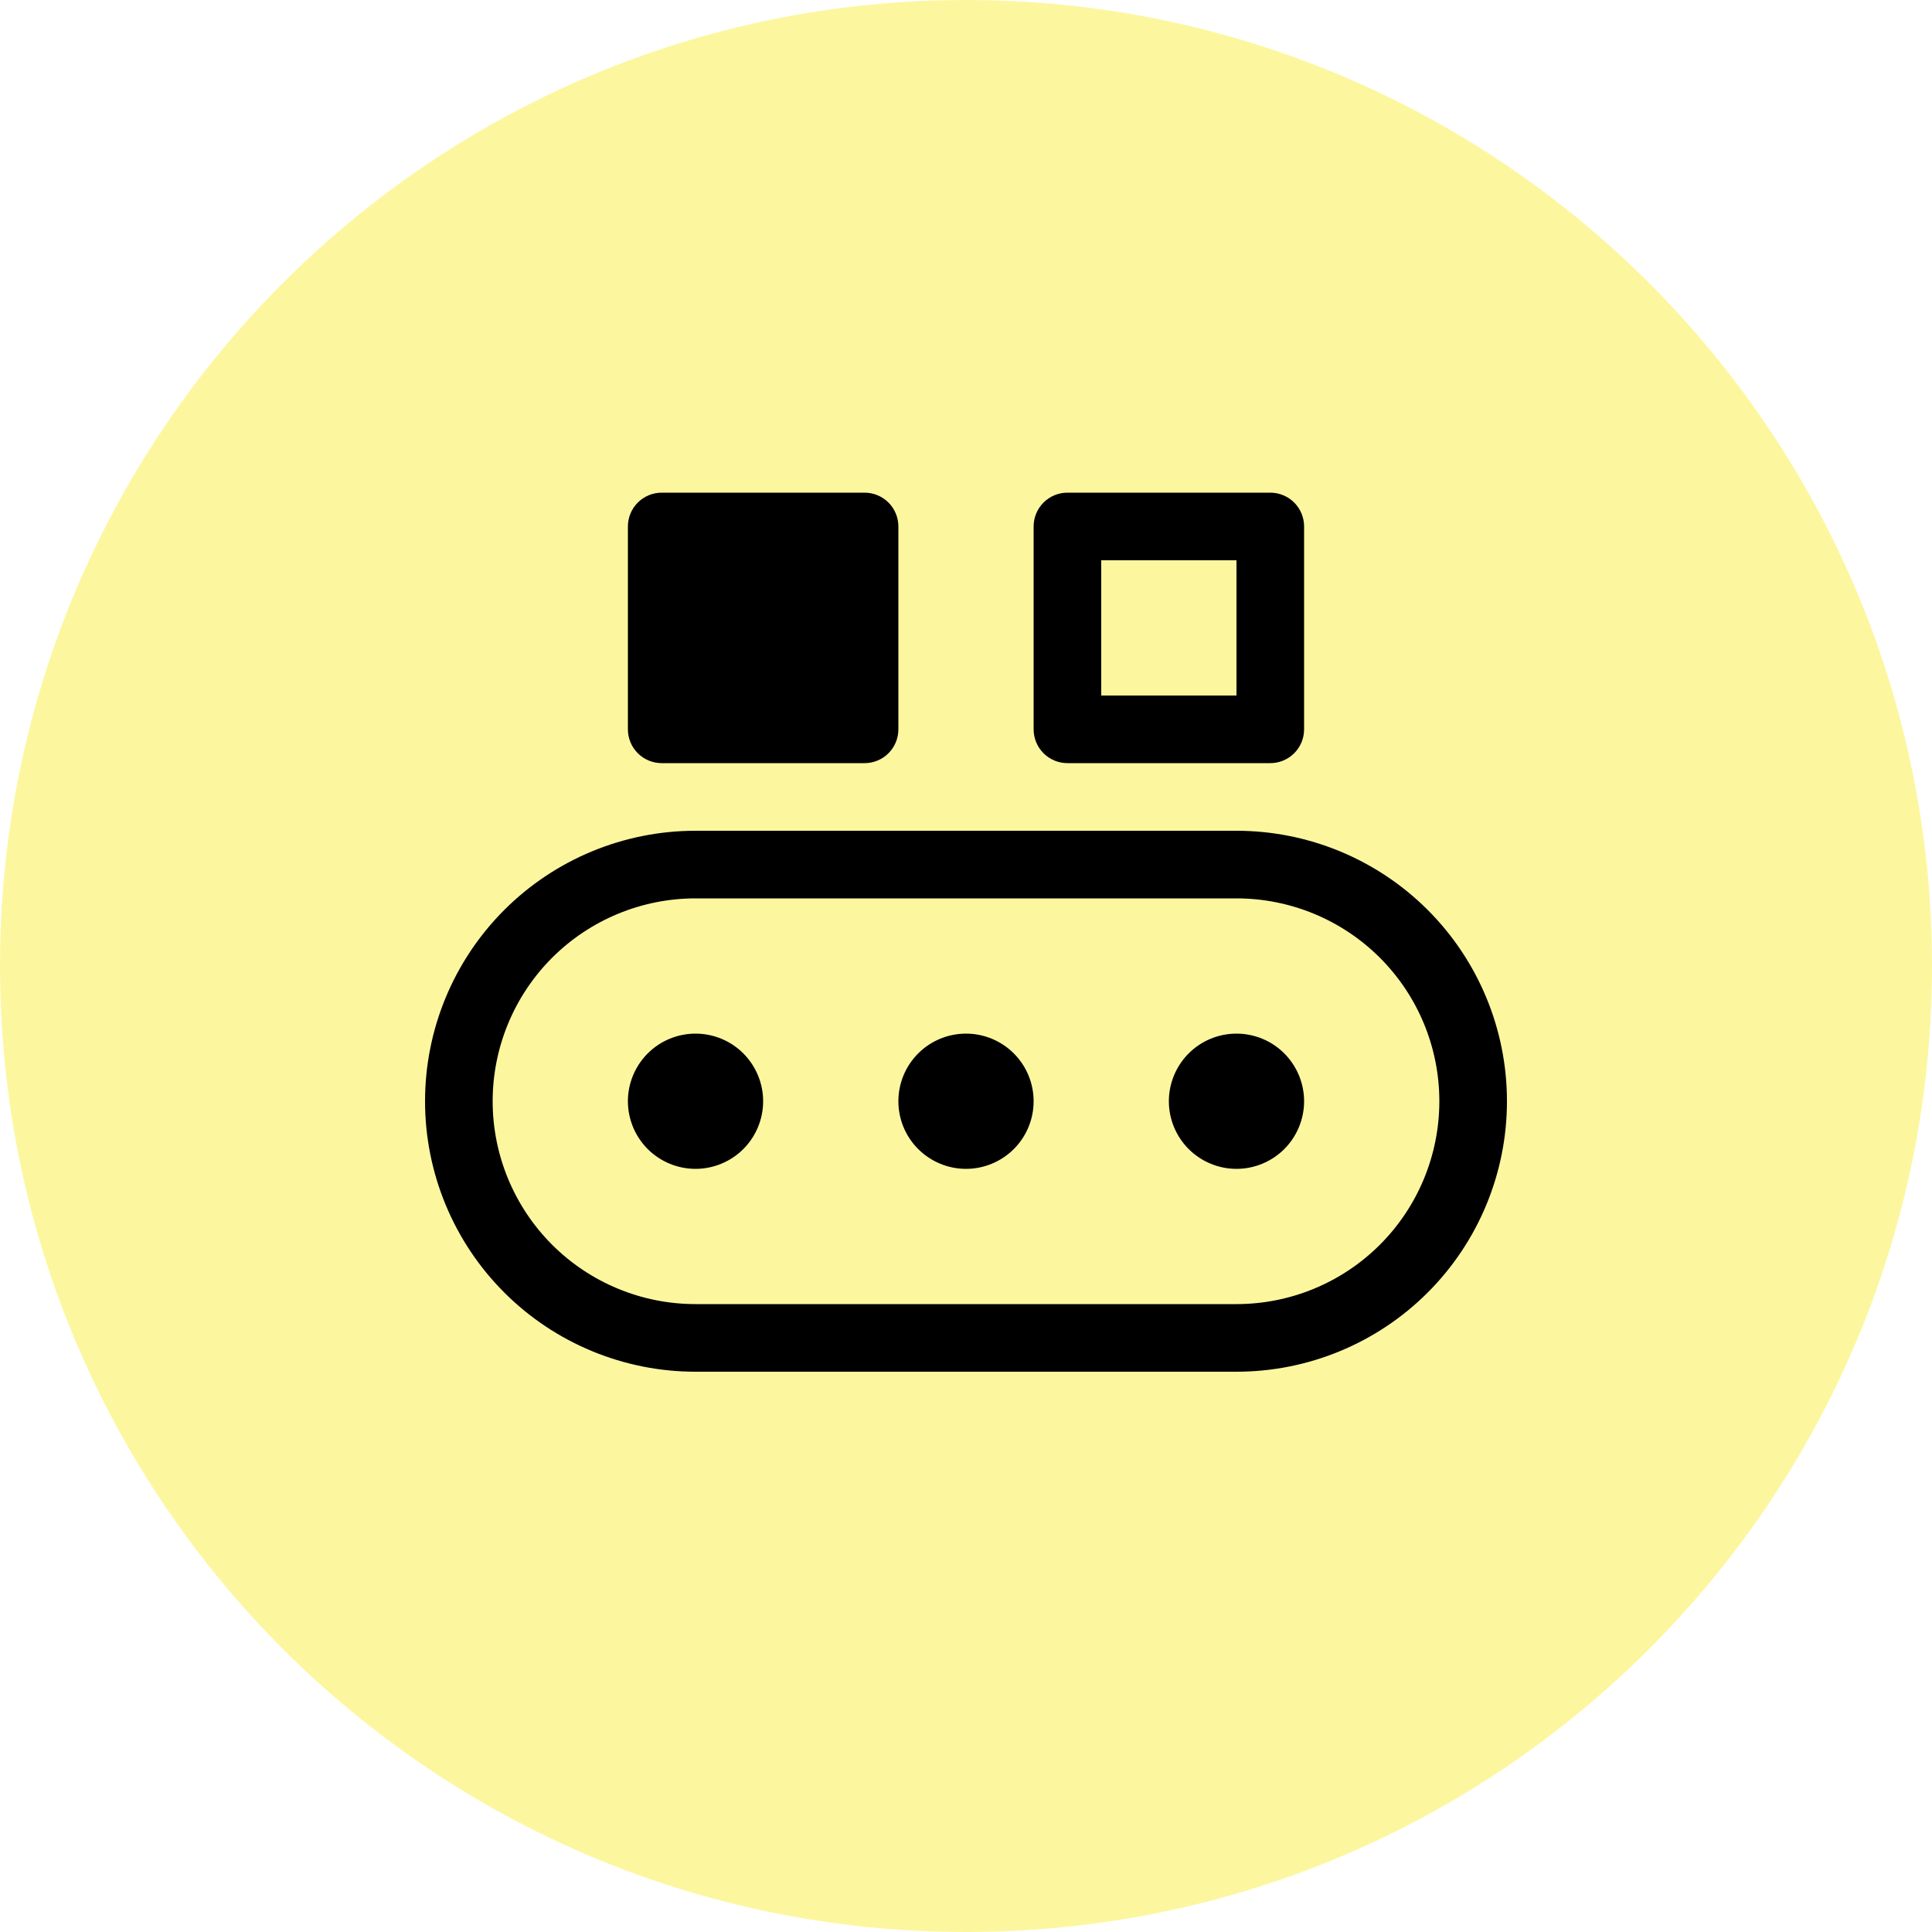
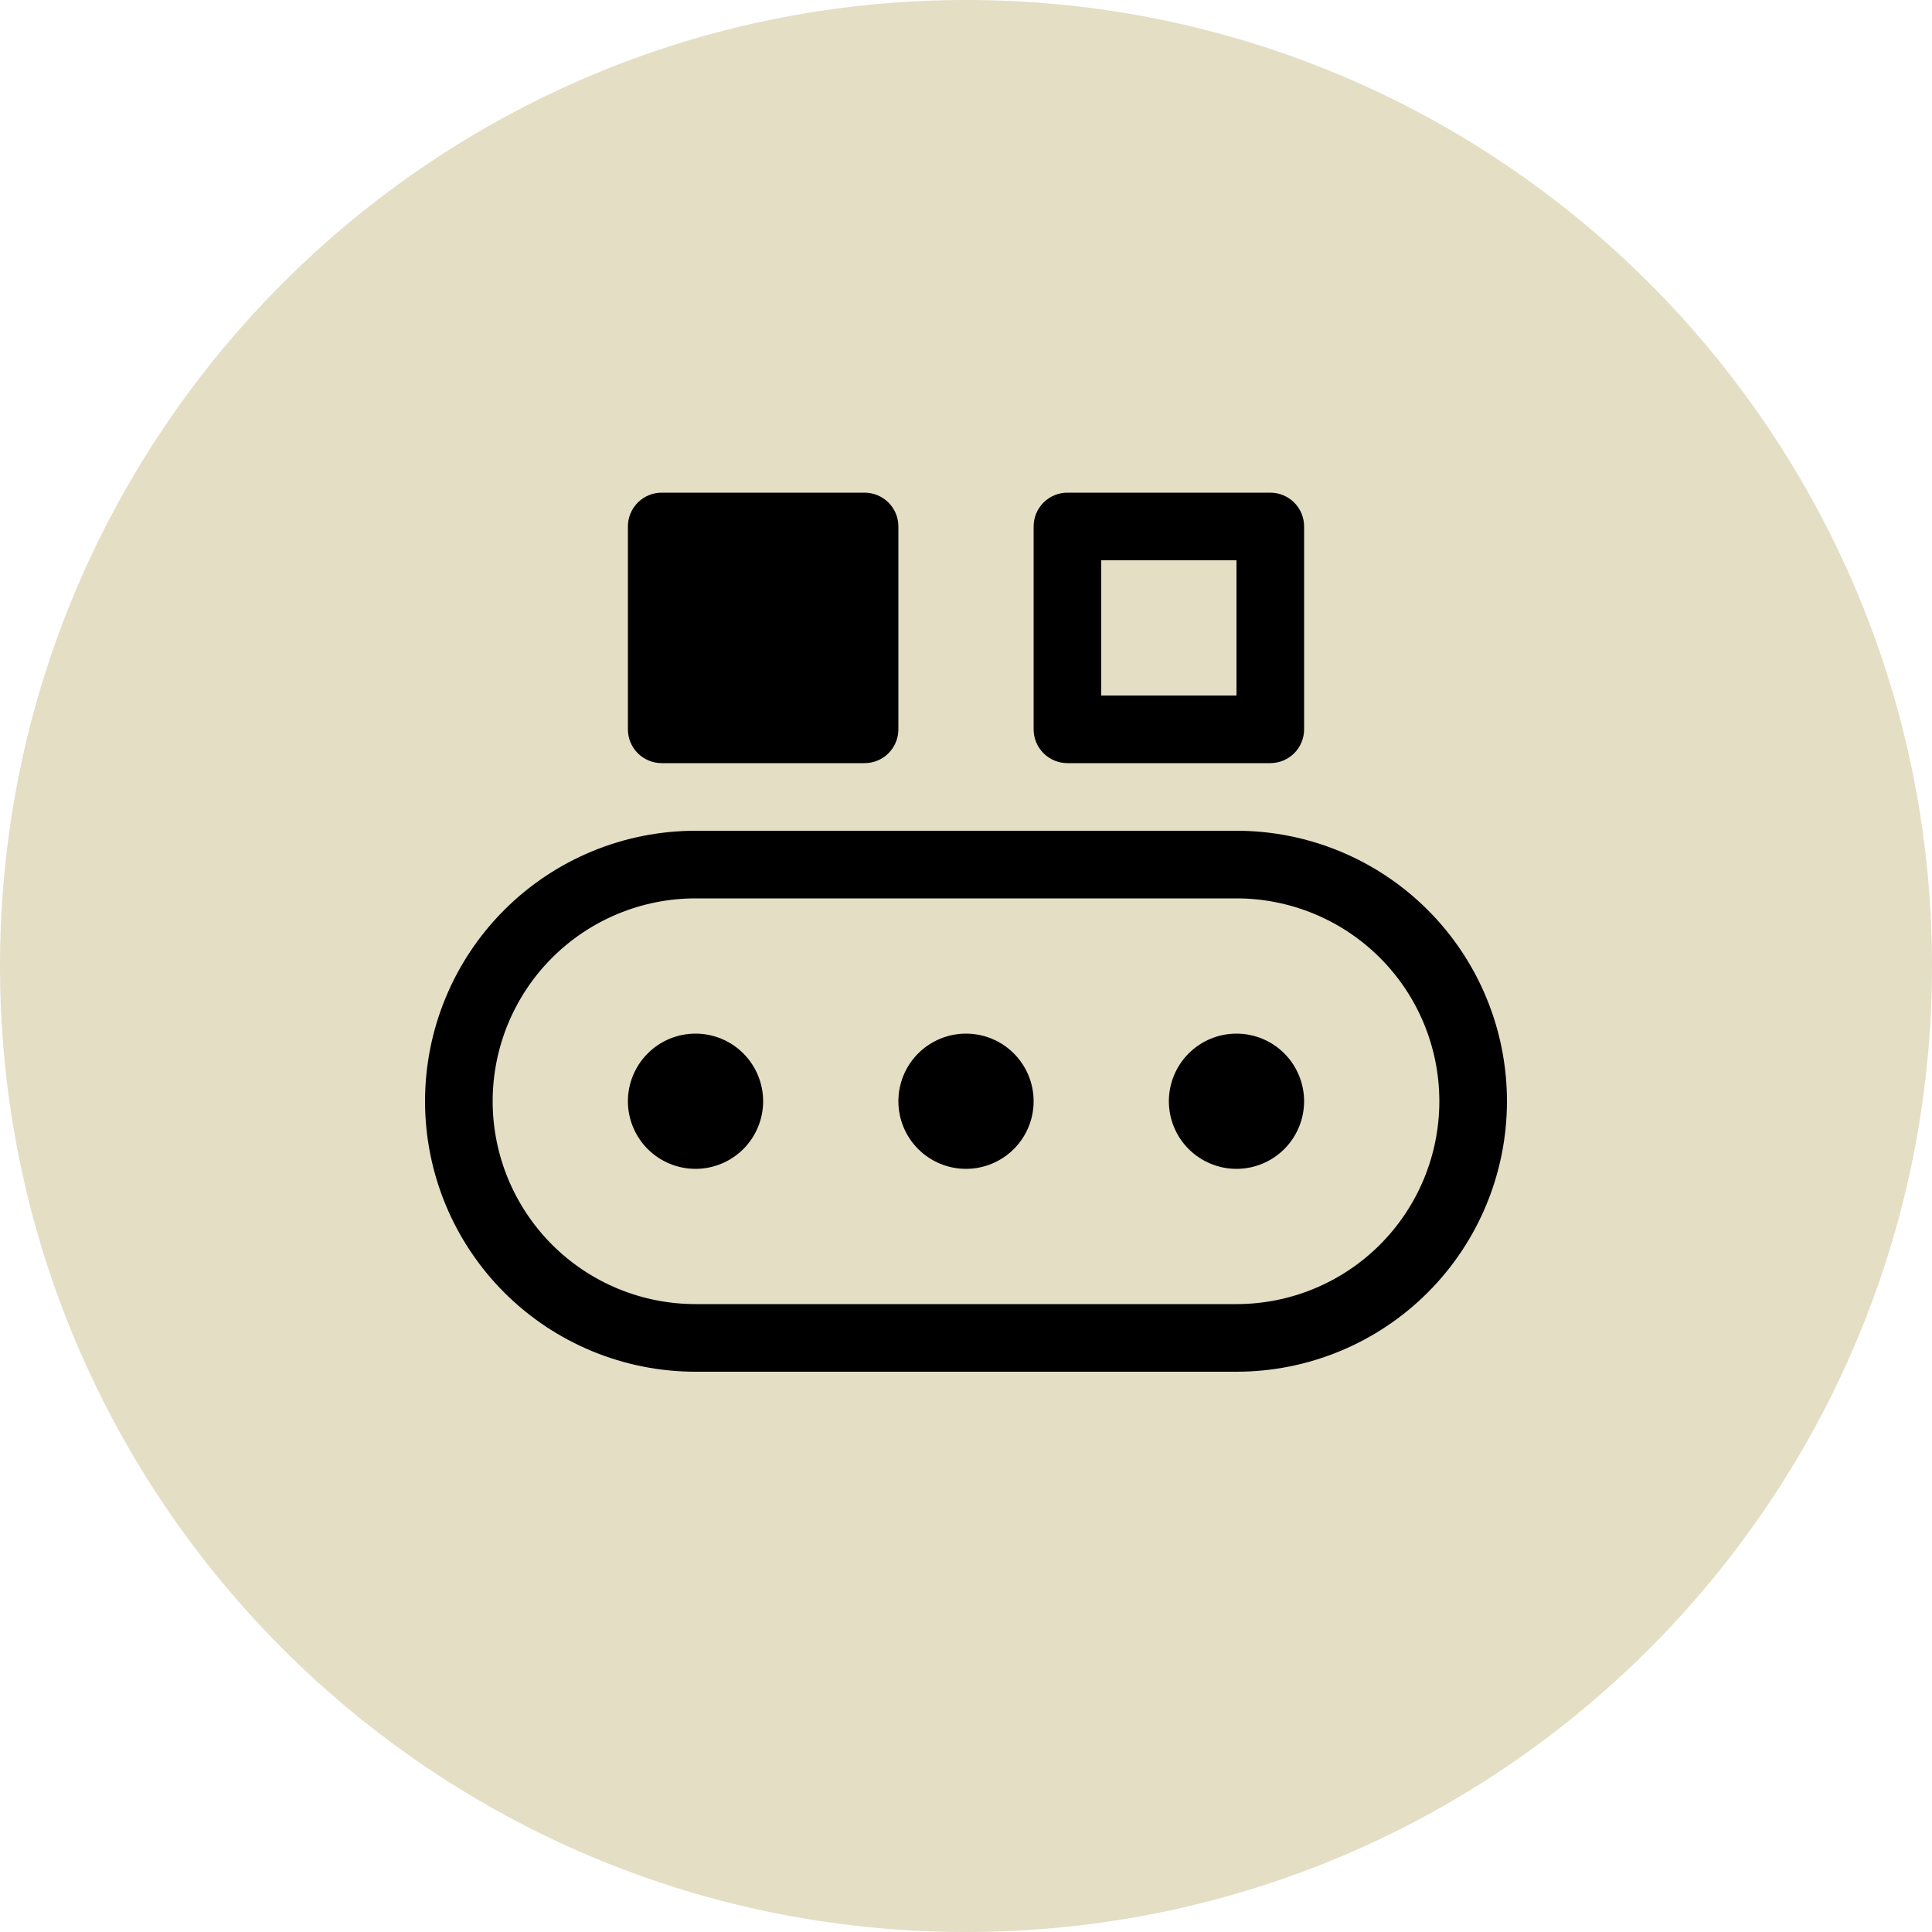
<svg xmlns="http://www.w3.org/2000/svg" width="40" height="40" viewBox="0 0 40 40" fill="none">
-   <rect width="40" height="40" rx="20" fill="#FCF79F" />
+   <rect width="40" height="40" rx="20" fill="#E4DEC5" />
  <path d="M13 10.9C13 10.714 13.074 10.536 13.205 10.405C13.336 10.274 13.514 10.2 13.7 10.2H17.9C18.086 10.2 18.264 10.274 18.395 10.405C18.526 10.536 18.6 10.714 18.6 10.9V15.1C18.6 15.286 18.526 15.464 18.395 15.595C18.264 15.726 18.086 15.8 17.9 15.8H13.7C13.514 15.8 13.336 15.726 13.205 15.595C13.074 15.464 13 15.286 13 15.1V10.9ZM22.1 10.2C21.914 10.2 21.736 10.274 21.605 10.405C21.474 10.536 21.4 10.714 21.4 10.9V15.1C21.4 15.286 21.474 15.464 21.605 15.595C21.736 15.726 21.914 15.8 22.1 15.8H26.3C26.486 15.8 26.664 15.726 26.795 15.595C26.926 15.464 27 15.286 27 15.1V10.9C27 10.714 26.926 10.536 26.795 10.405C26.664 10.274 26.486 10.2 26.3 10.2H22.1ZM22.8 14.4V11.6H25.6V14.4H22.8ZM14.4 24.2C14.771 24.2 15.127 24.052 15.39 23.79C15.652 23.527 15.8 23.171 15.8 22.8C15.8 22.429 15.652 22.073 15.39 21.81C15.127 21.547 14.771 21.4 14.4 21.4C14.029 21.4 13.673 21.547 13.41 21.81C13.148 22.073 13 22.429 13 22.8C13 23.171 13.148 23.527 13.41 23.79C13.673 24.052 14.029 24.2 14.4 24.2ZM21.4 22.8C21.4 23.171 21.253 23.527 20.99 23.79C20.727 24.052 20.371 24.2 20 24.2C19.629 24.2 19.273 24.052 19.01 23.79C18.747 23.527 18.6 23.171 18.6 22.8C18.6 22.429 18.747 22.073 19.01 21.81C19.273 21.547 19.629 21.4 20 21.4C20.371 21.4 20.727 21.547 20.99 21.81C21.253 22.073 21.4 22.429 21.4 22.8ZM25.6 24.2C25.971 24.2 26.327 24.052 26.59 23.79C26.852 23.527 27 23.171 27 22.8C27 22.429 26.852 22.073 26.59 21.81C26.327 21.547 25.971 21.4 25.6 21.4C25.229 21.4 24.873 21.547 24.61 21.81C24.348 22.073 24.2 22.429 24.2 22.8C24.2 23.171 24.348 23.527 24.61 23.79C24.873 24.052 25.229 24.2 25.6 24.2ZM8.8 22.8C8.8 21.315 9.39 19.89 10.44 18.84C11.49 17.79 12.915 17.2 14.4 17.2H25.6C27.085 17.2 28.51 17.79 29.56 18.84C30.61 19.89 31.2 21.315 31.2 22.8C31.2 24.285 30.61 25.71 29.56 26.76C28.51 27.81 27.085 28.4 25.6 28.4H14.4C12.915 28.4 11.49 27.81 10.44 26.76C9.39 25.71 8.8 24.285 8.8 22.8ZM14.4 18.6C13.286 18.6 12.218 19.043 11.43 19.83C10.643 20.618 10.2 21.686 10.2 22.8C10.2 23.914 10.643 24.982 11.43 25.77C12.218 26.558 13.286 27 14.4 27H25.6C26.714 27 27.782 26.558 28.57 25.77C29.358 24.982 29.8 23.914 29.8 22.8C29.8 21.686 29.358 20.618 28.57 19.83C27.782 19.043 26.714 18.6 25.6 18.6H14.4Z" fill="black" />
</svg>
